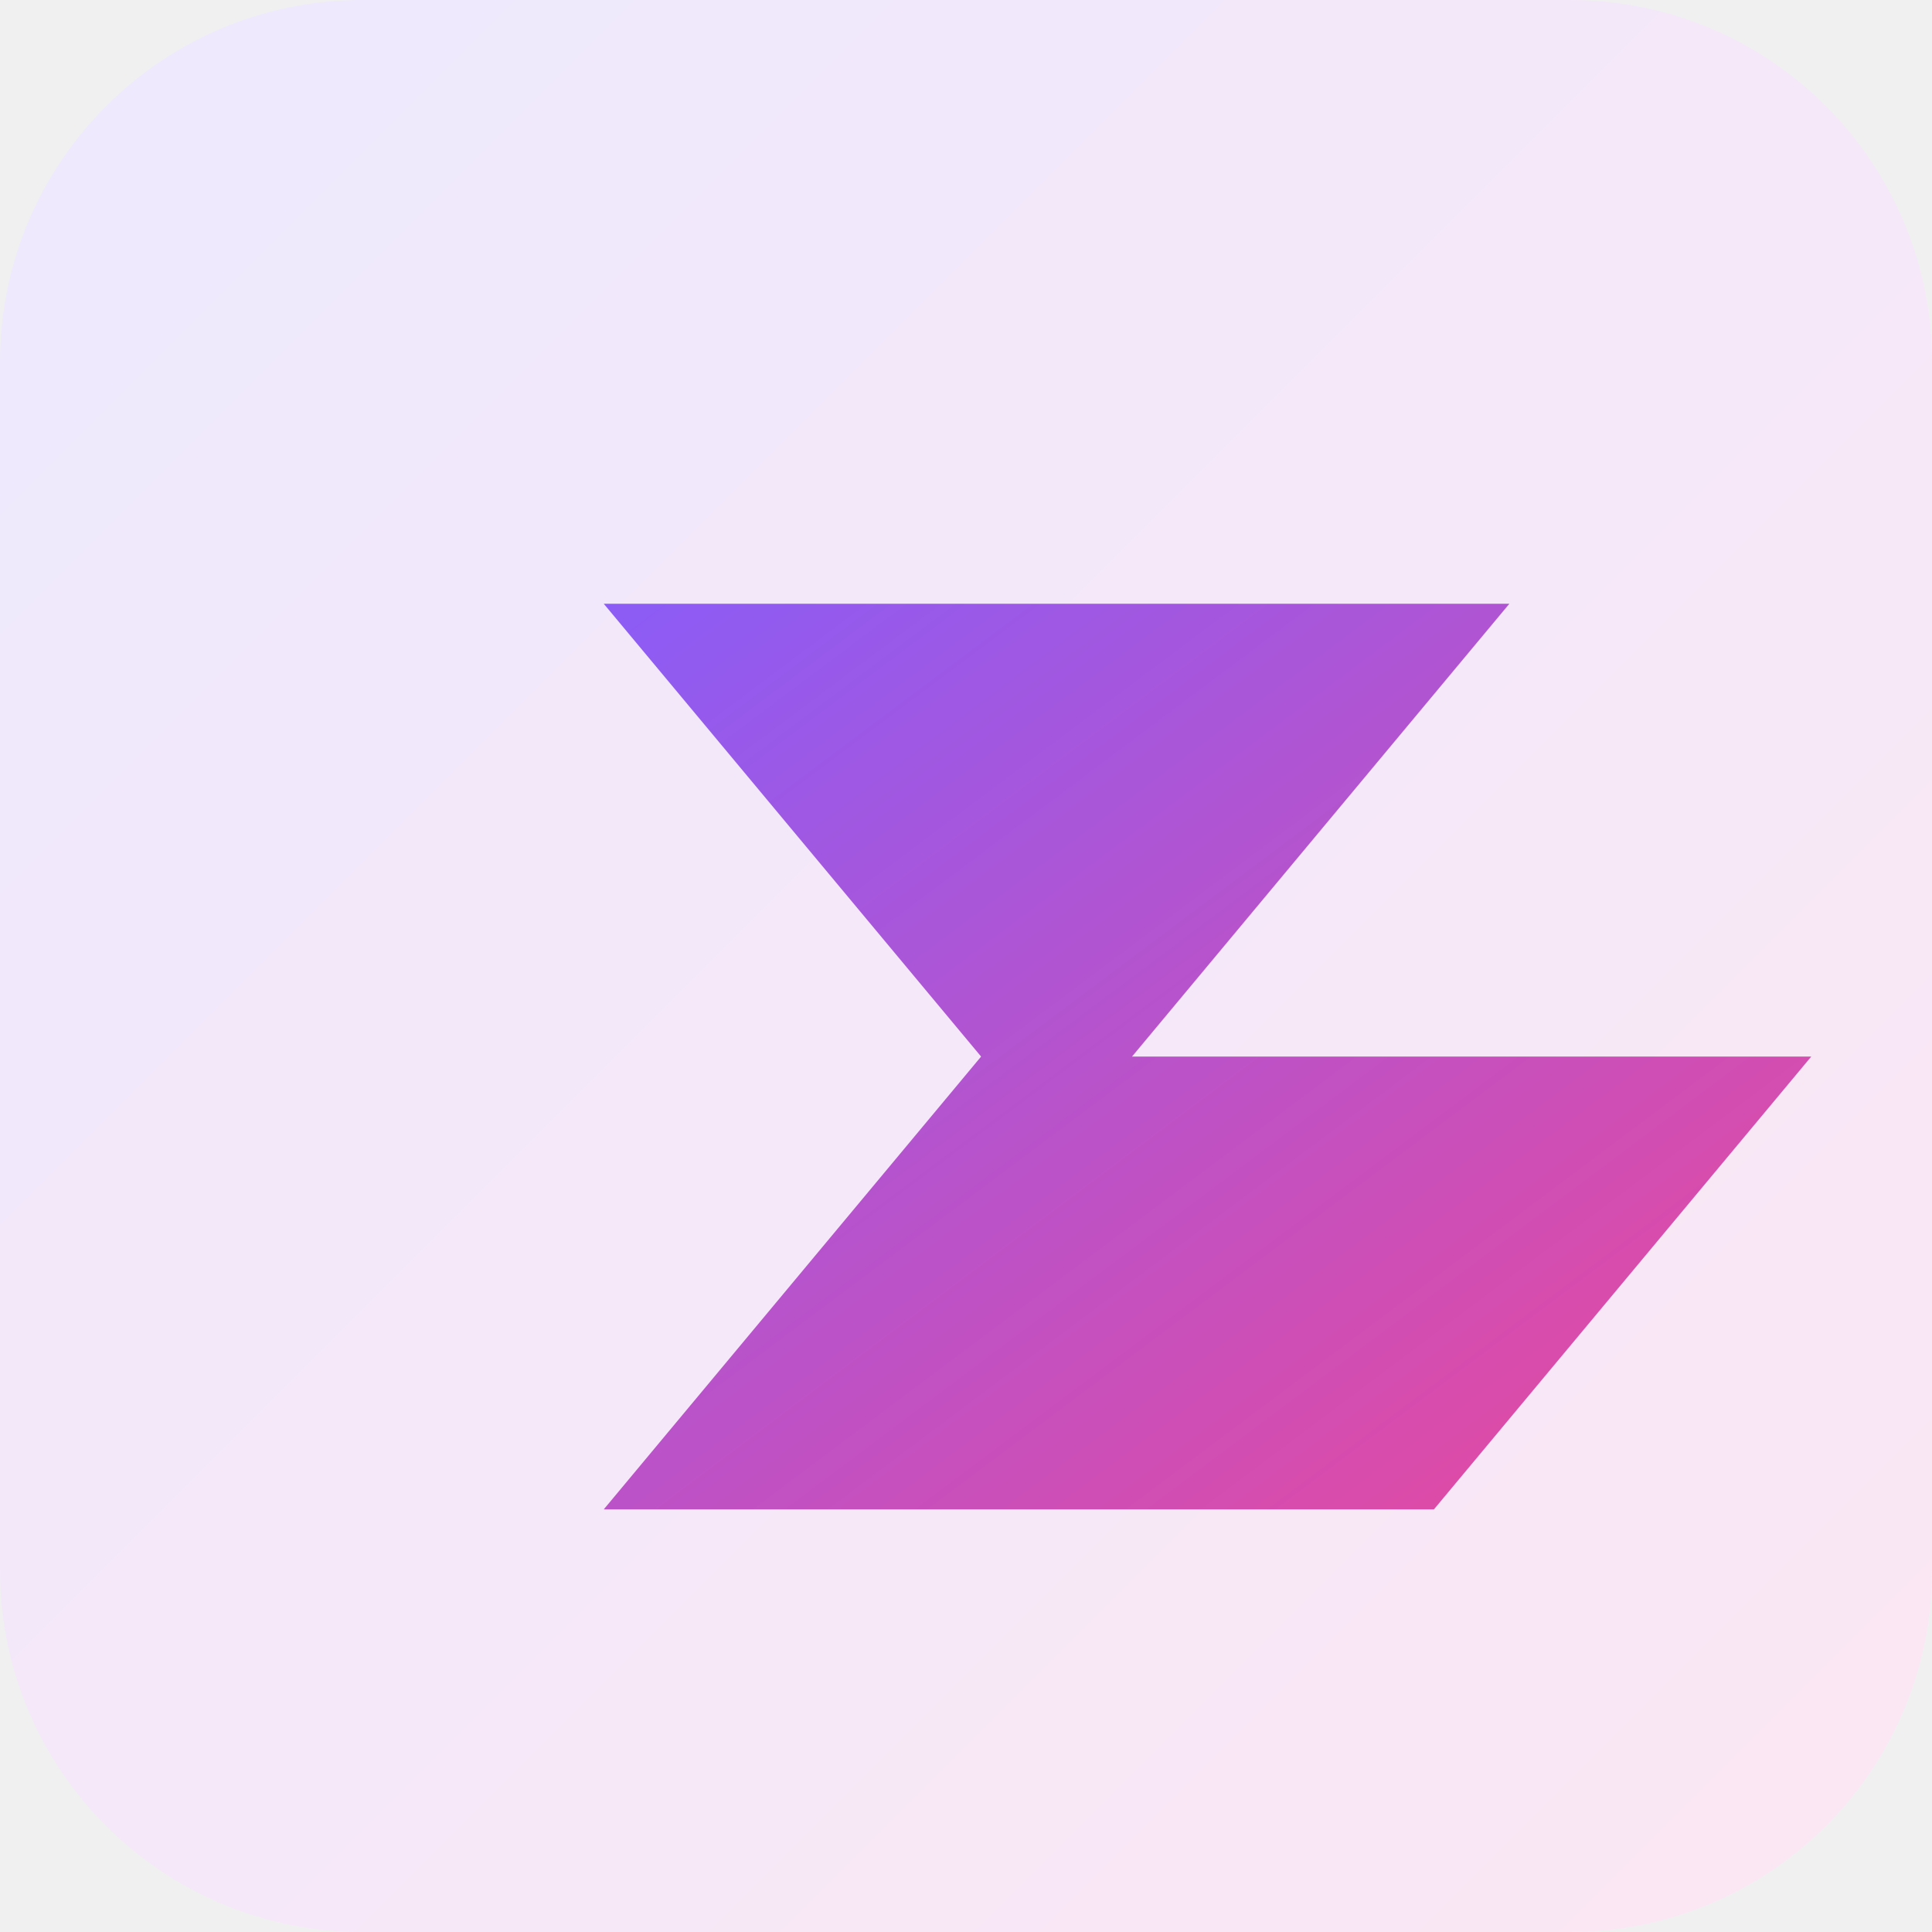
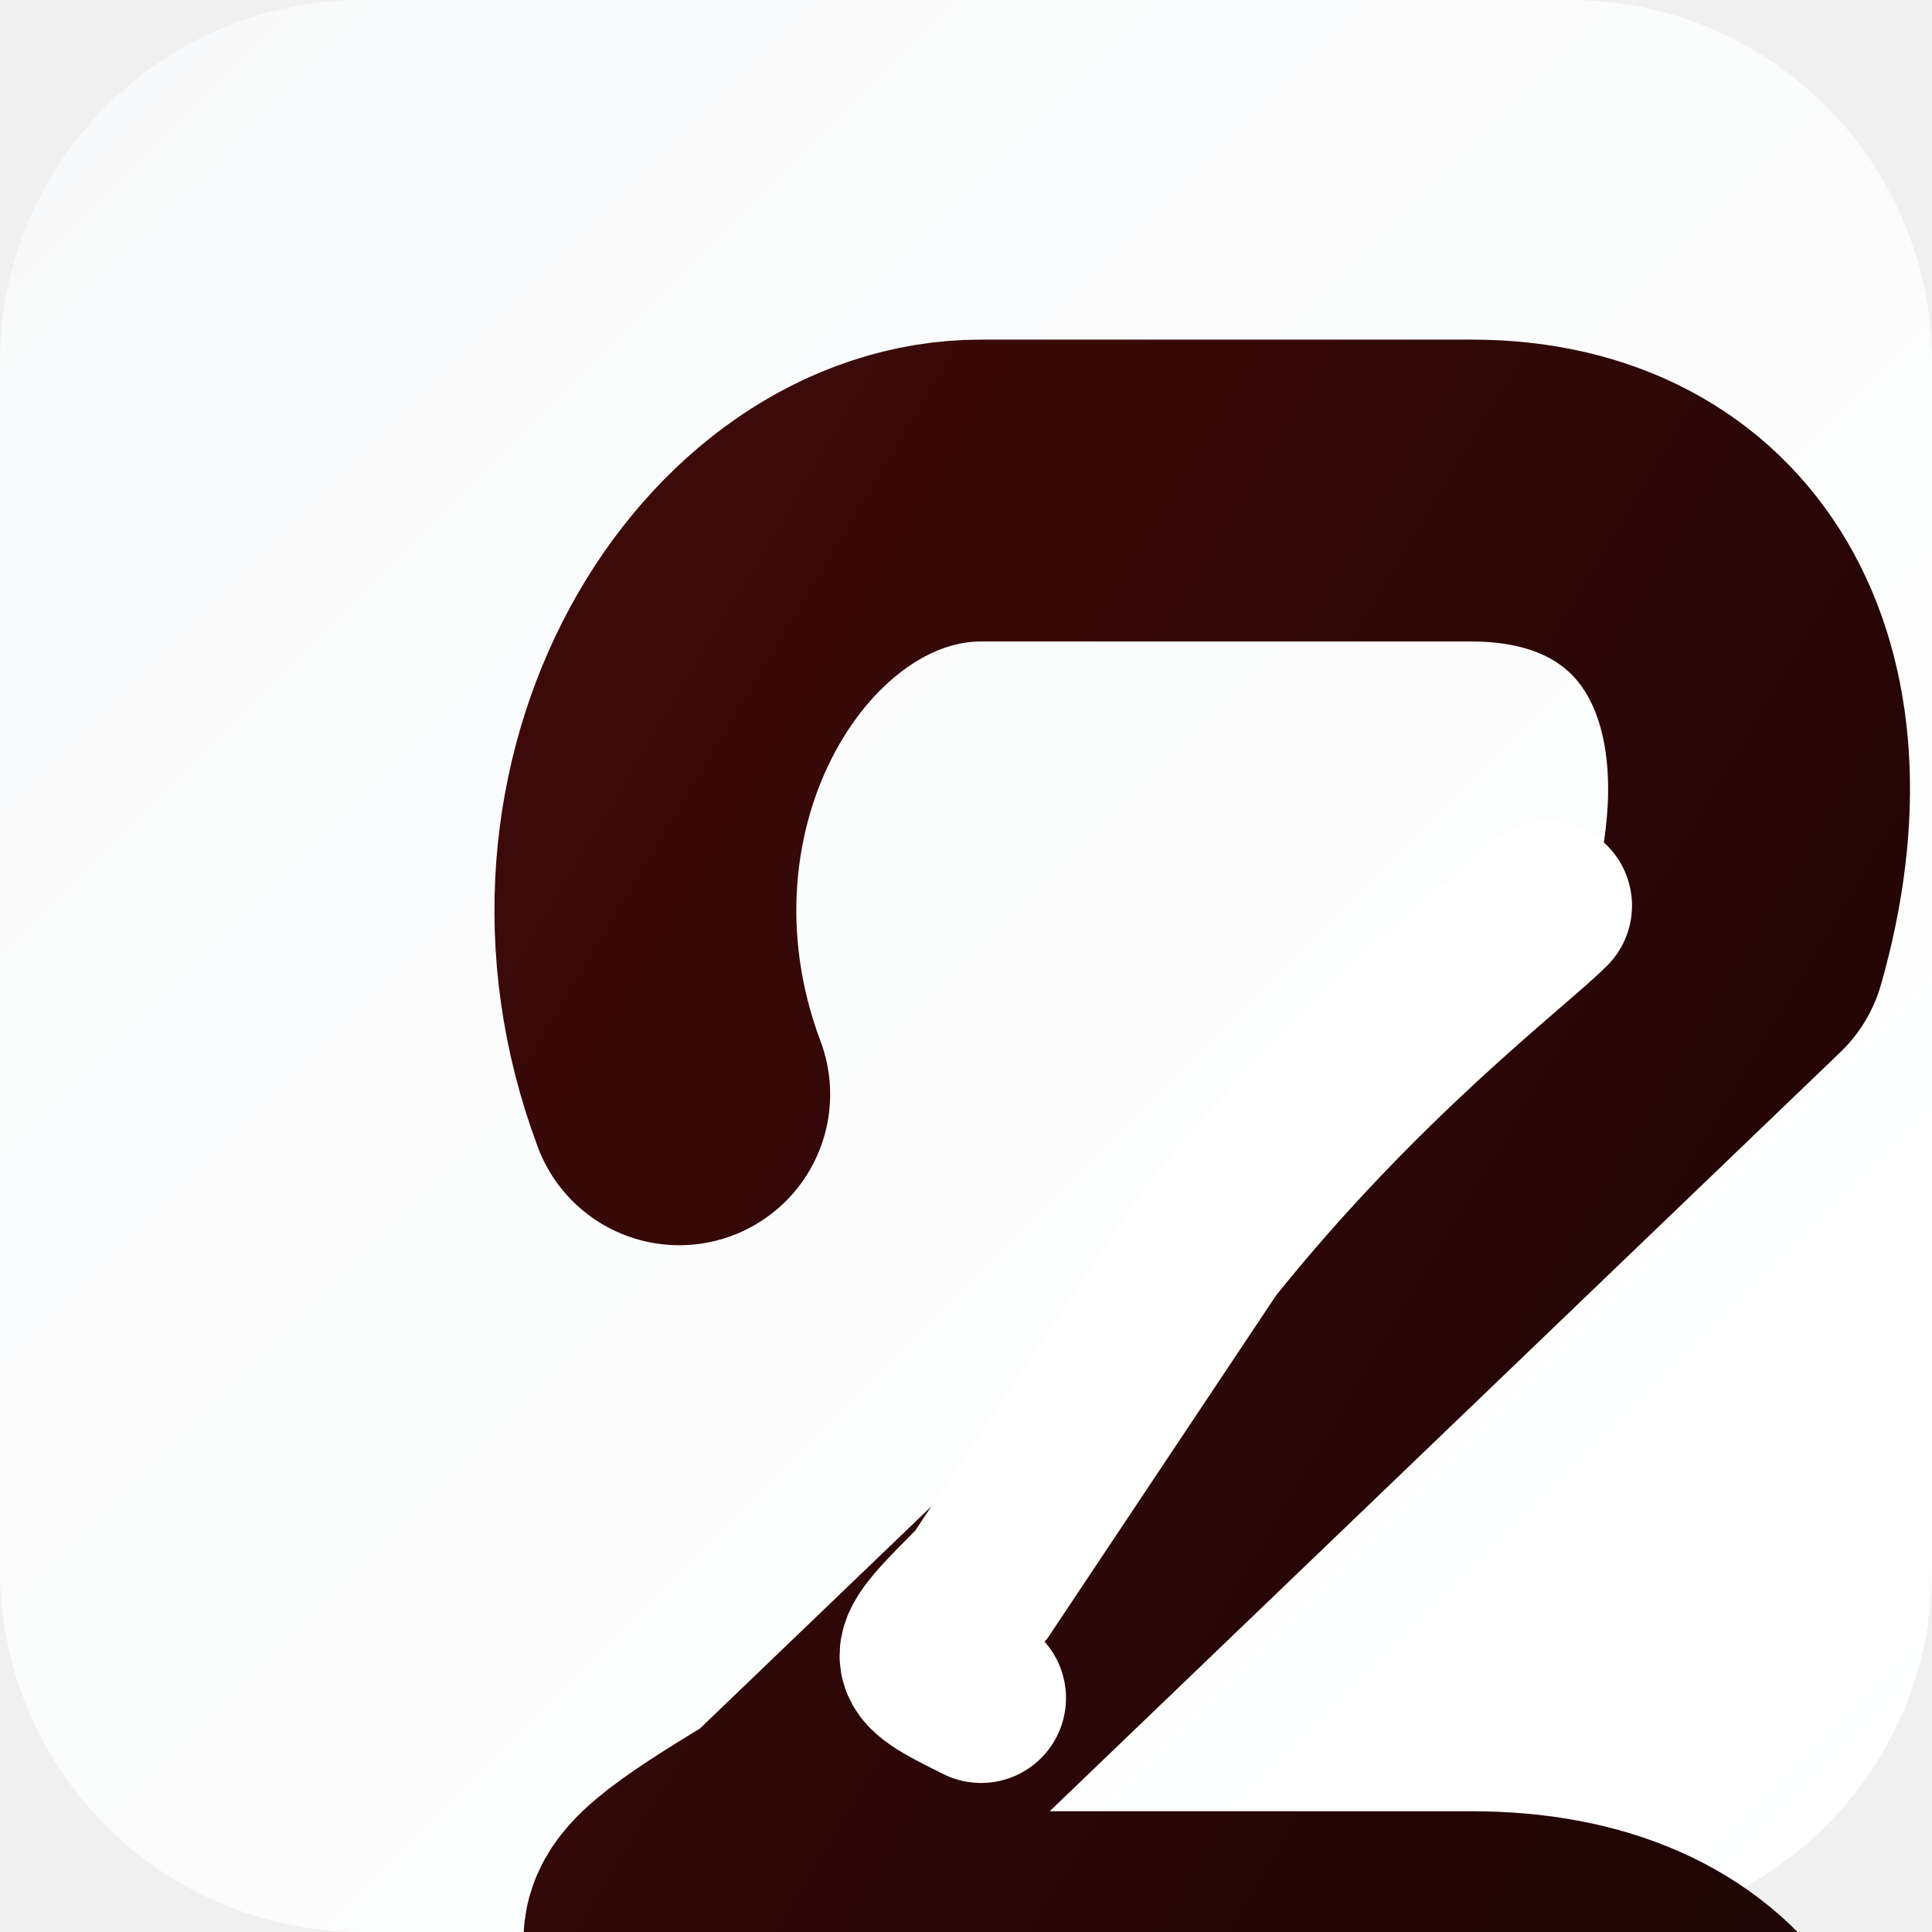
<svg xmlns="http://www.w3.org/2000/svg" viewBox="0 0 512 512">
  <defs>
    <linearGradient id="bg" x1="0" y1="0" x2="1" y2="1">
-       <stop offset="0%" stop-color="#ede9fe" />
-       <stop offset="100%" stop-color="#fce7f3" />
+       <stop offset="0%" stop-color="#f8f9fa" />
+       <stop offset="100%" stop-color="#ffffff" />
    </linearGradient>
    <linearGradient id="zFill" x1="0" y1="0" x2="1" y2="1">
-       <stop offset="0%" stop-color="#8b5cf6" />
-       <stop offset="100%" stop-color="#ec4899" />
+       <stop offset="0%" stop-color="#3d0a0a" />
+       <stop offset="100%" stop-color="#1a0303" />
    </linearGradient>
  </defs>
  <rect width="512" height="512" rx="96" fill="url(#bg)" />
-   <path d="M160 160 L400 160 L300 280 L480 280 L380 400 L160 400 L260 280 Z" fill="url(#zFill)" />
+   <path d="M 180 290            C 150 210 200 130 260 130            L 390 130            C 450 130 480 180 460 250            L 210 490            C 160 520 170 520 240 520            L 390 520            C 450 520 480 560 460 630" fill="none" stroke="url(#zFill)" stroke-width="80" stroke-linecap="round" stroke-linejoin="round" />
+   <path d="M 410 240            C 400 250 360 280 320 330            L 260 420            C 240 440 240 440 260 450" fill="none" stroke="#ffffff" stroke-width="45" stroke-linecap="round" />
</svg>
